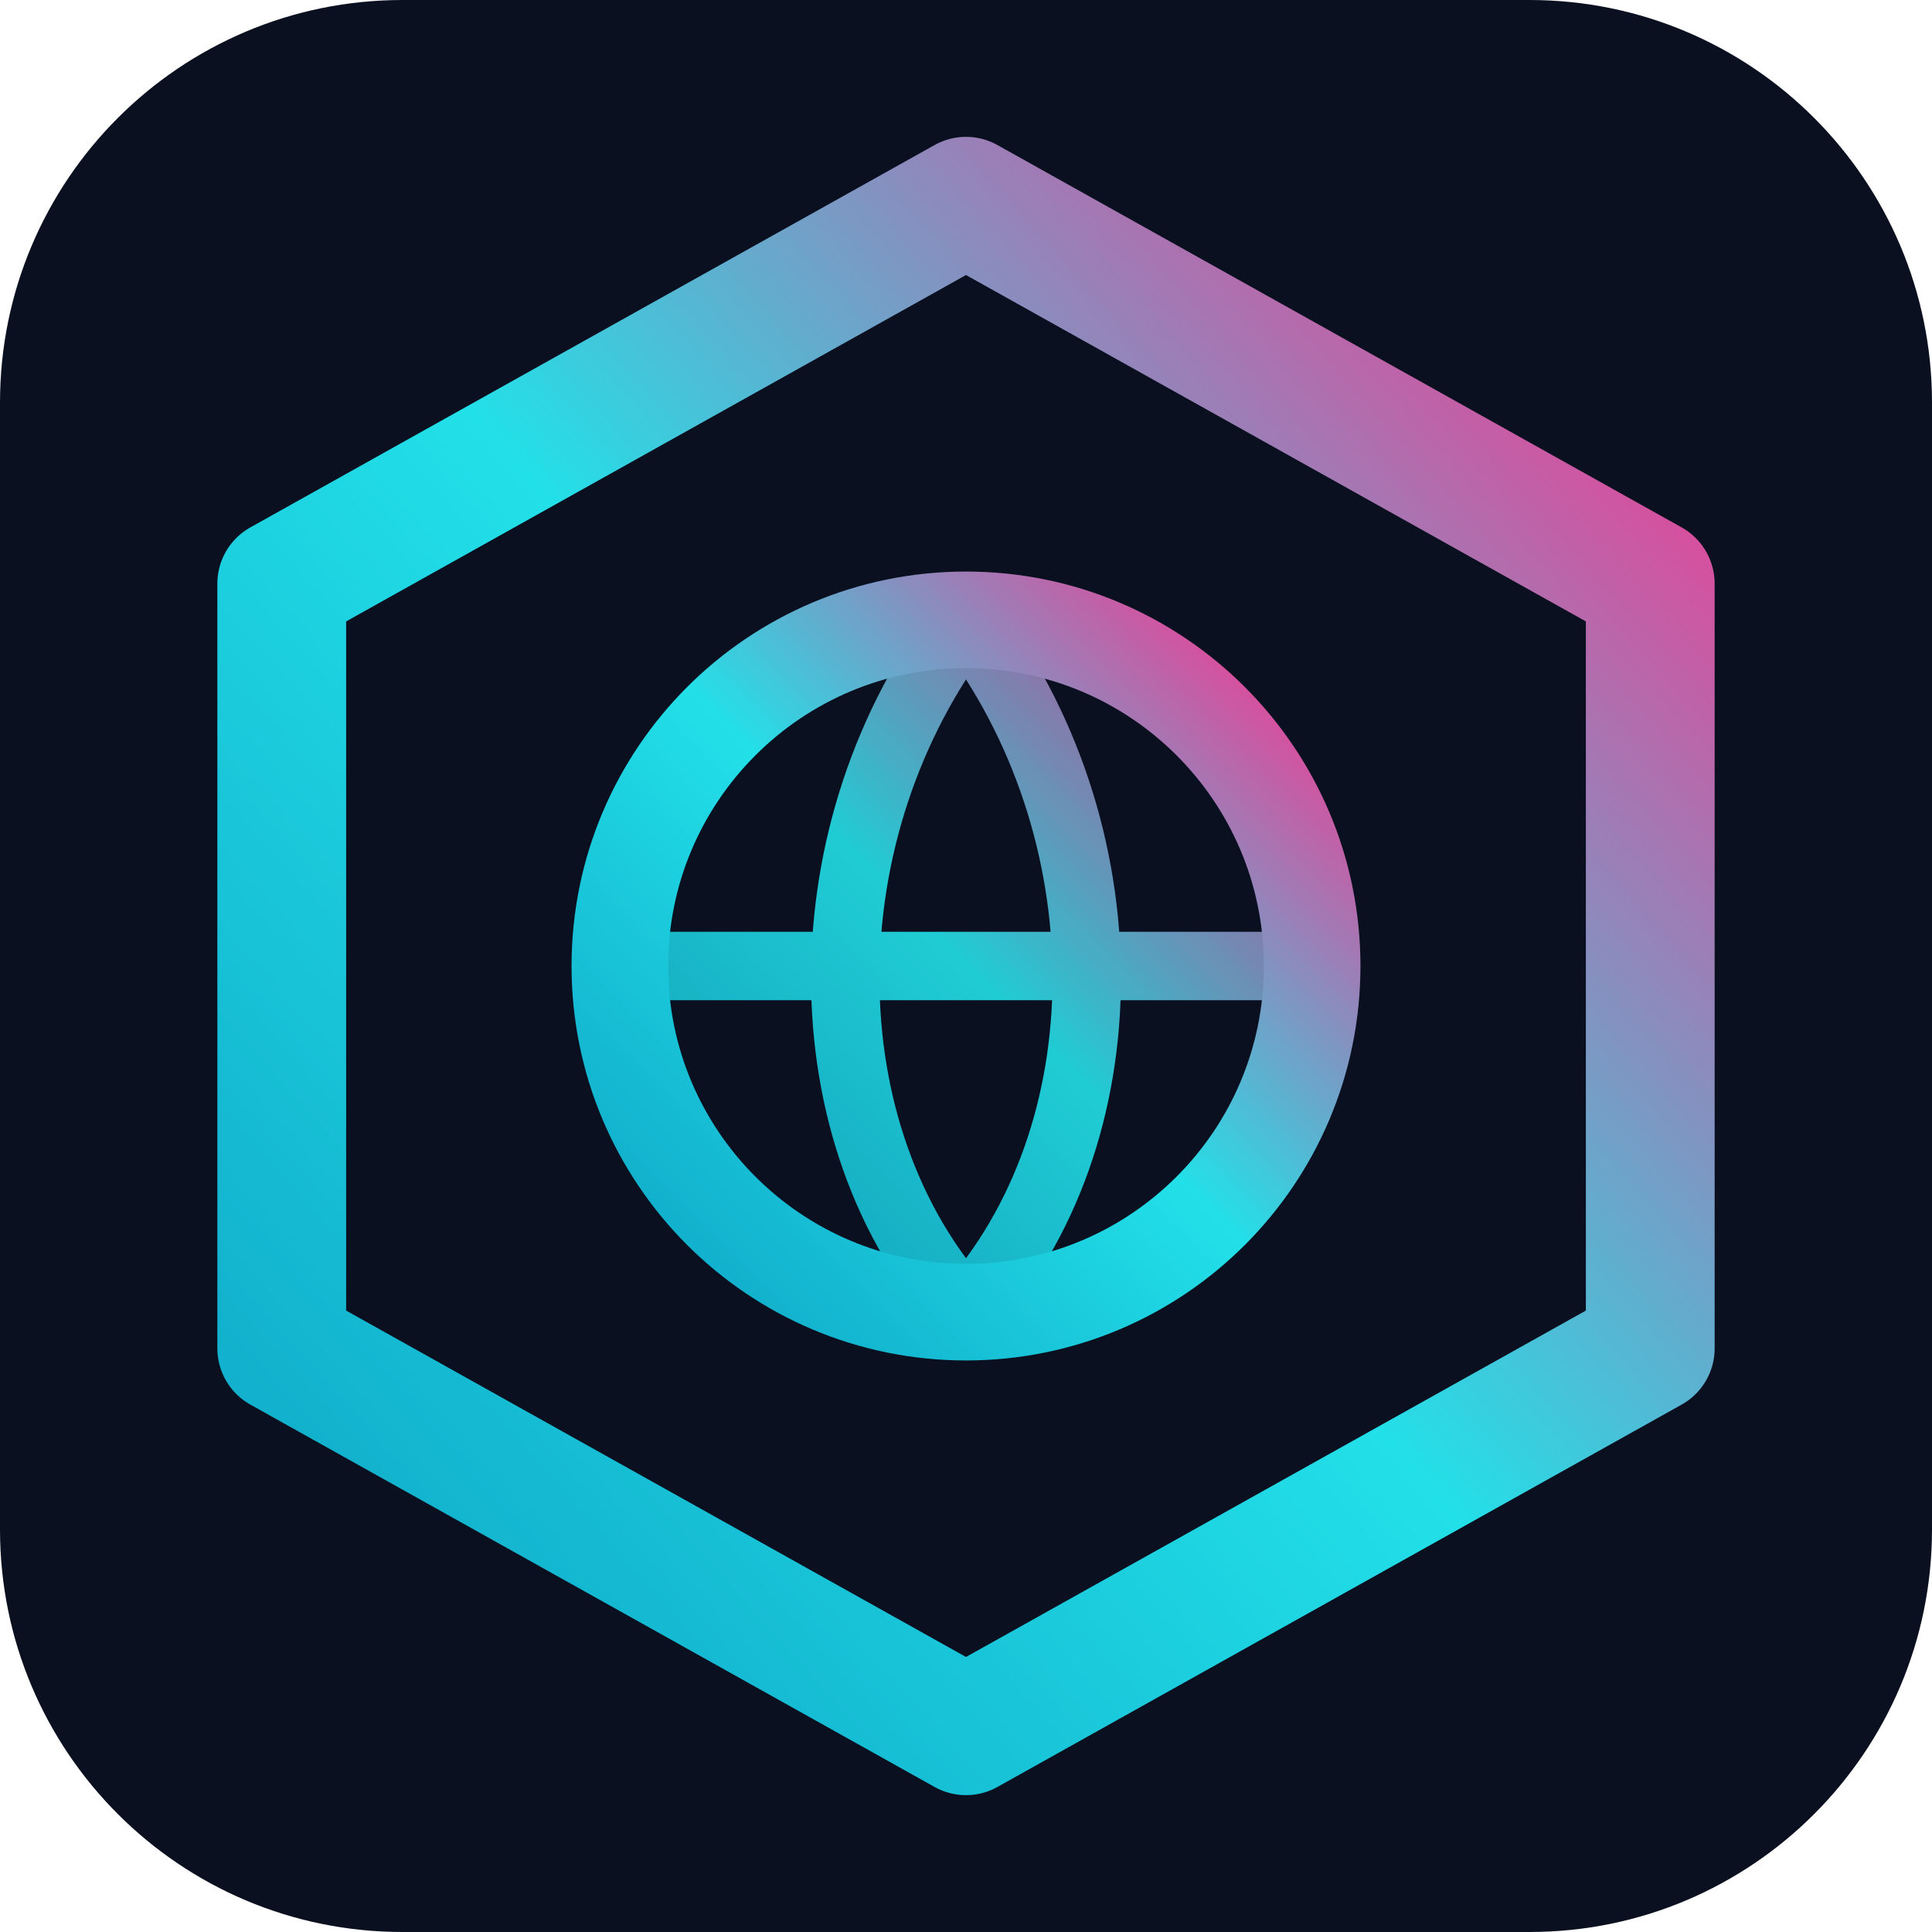
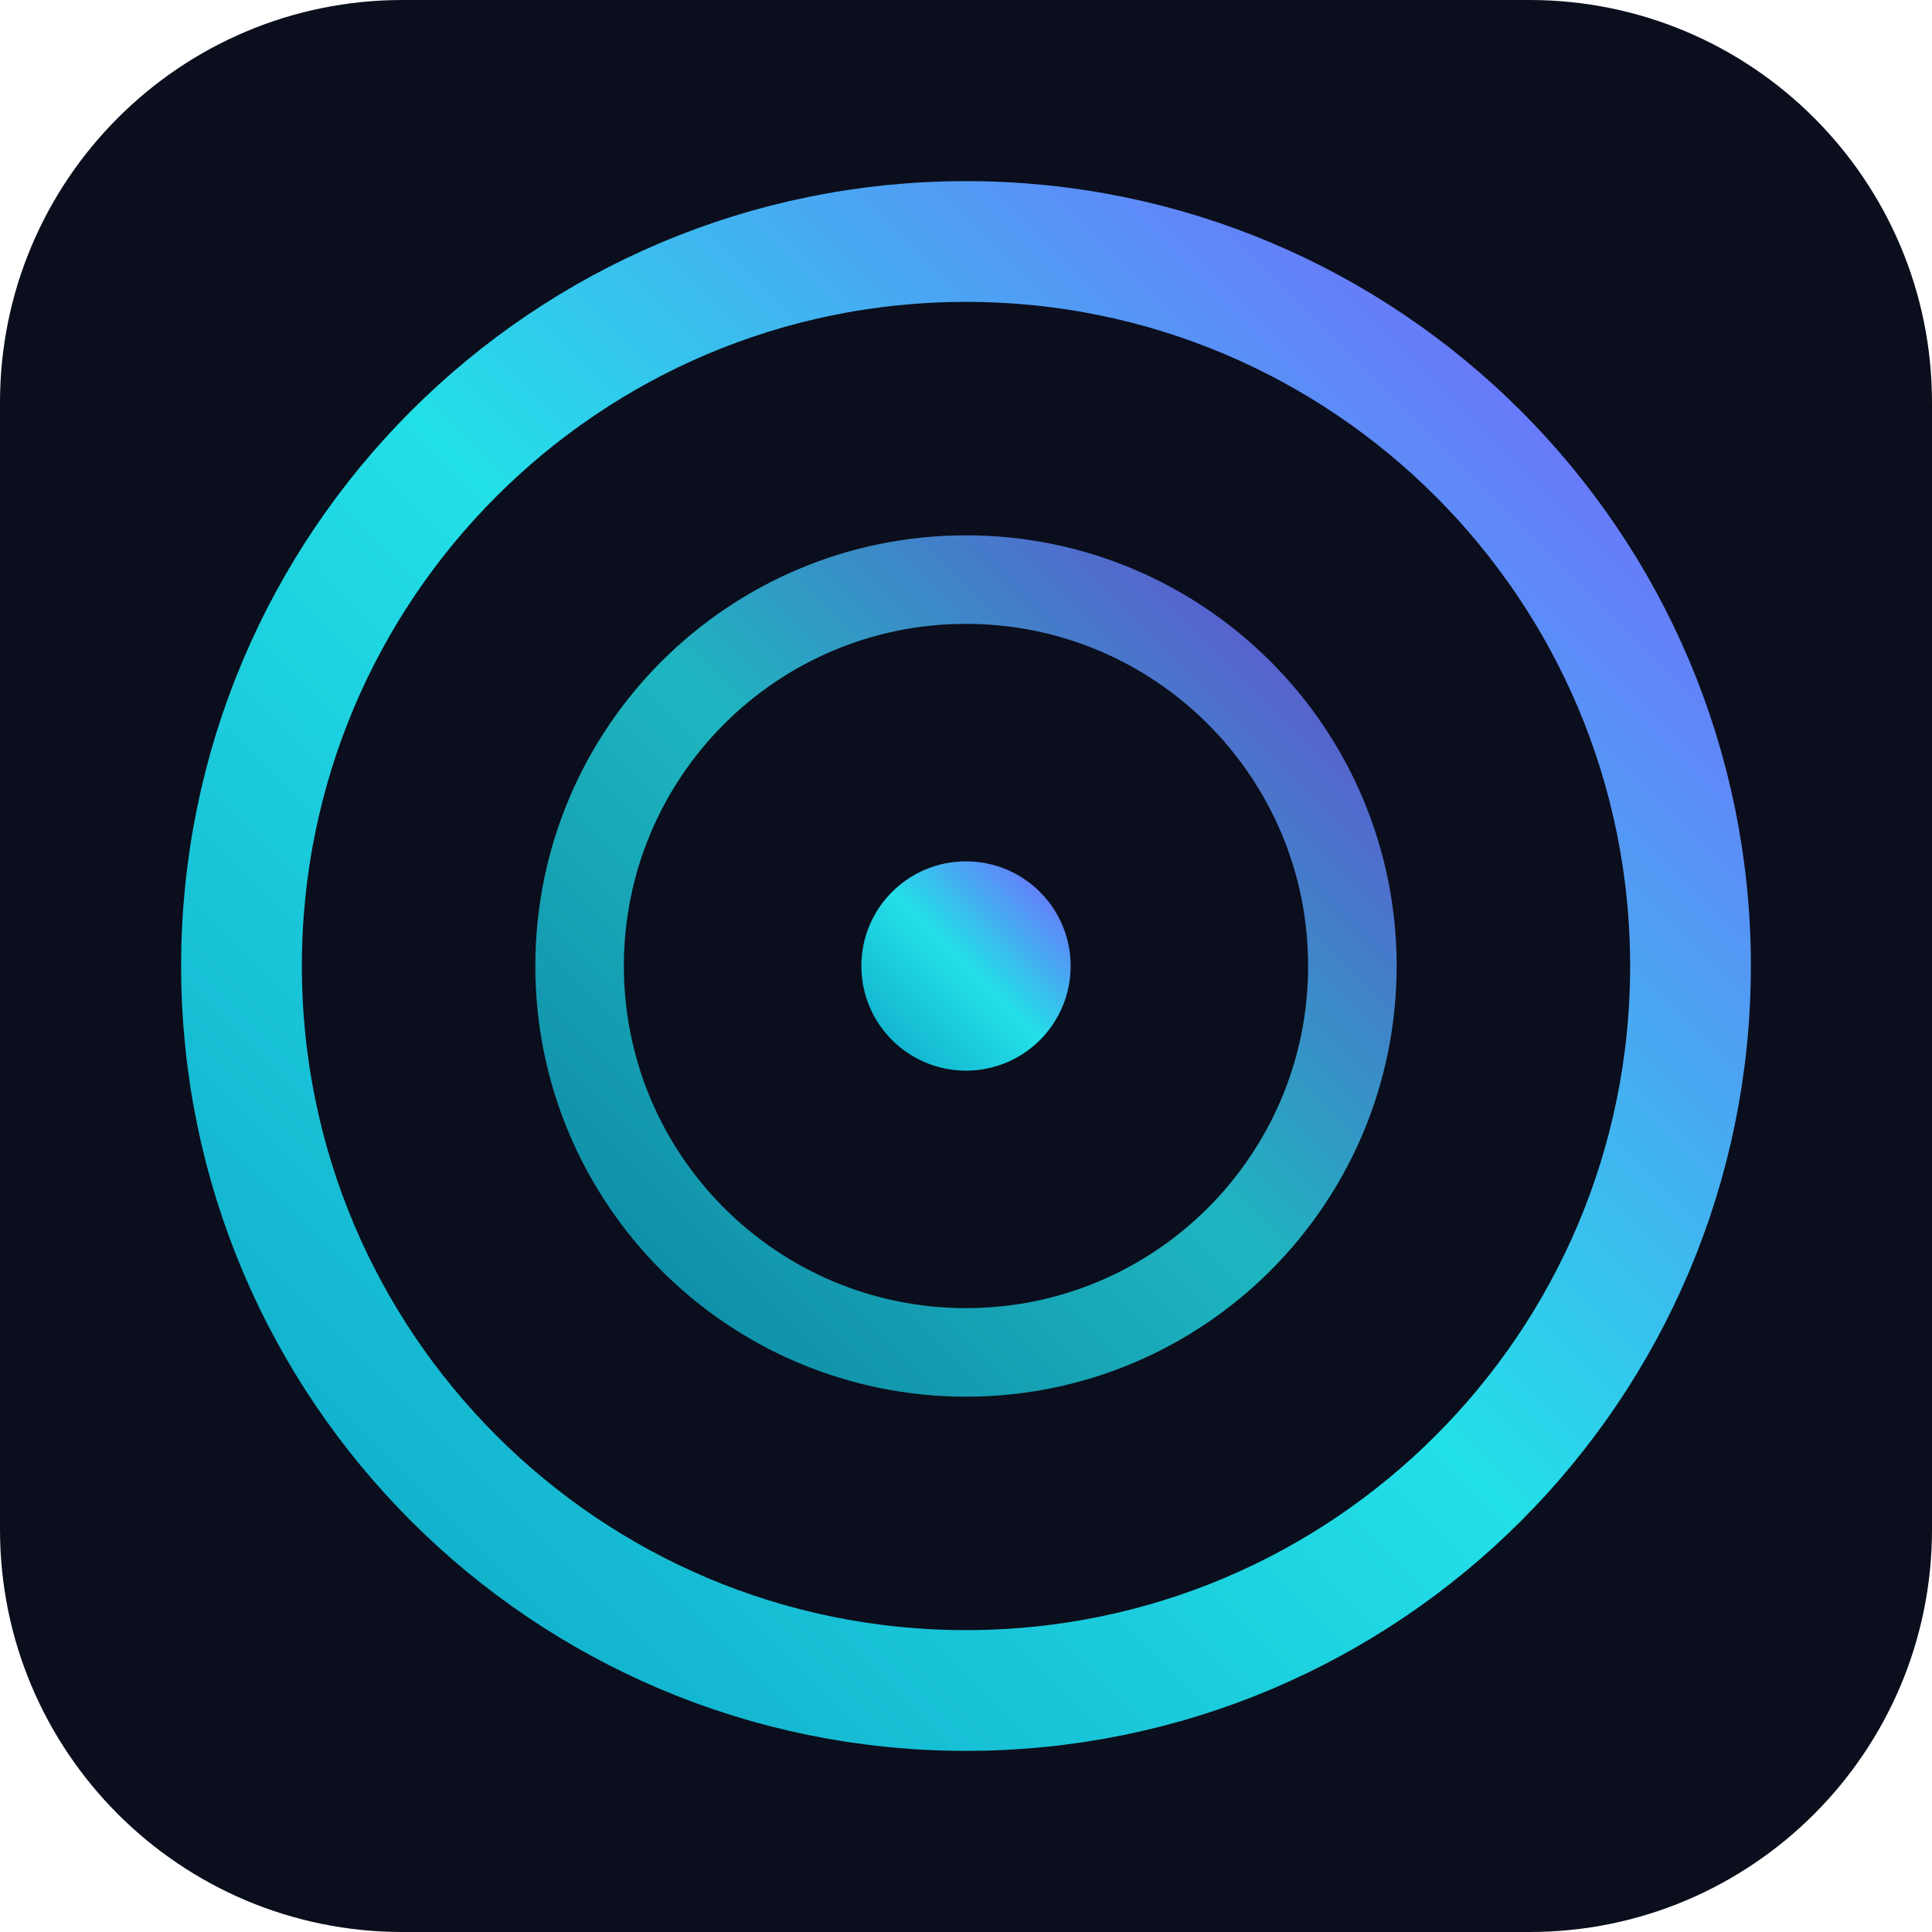
<svg xmlns="http://www.w3.org/2000/svg" viewBox="0 0 48 48" width="48" height="48">
  <defs>
    <linearGradient id="mark" x1="0" y1="1" x2="1" y2="0">
      <stop offset="0%" stop-color="#0ea5c6" />
      <stop offset="50%" stop-color="#22e0e8" />
-       <stop offset="100%" stop-color="#ff2f8e" />
+       <stop offset="100%" stop-color="#7d5cff" />
    </linearGradient>
  </defs>
-   <rect width="48" height="48" rx="10" fill="#0a1020" />
-   <polygon points="24,5 41,14.5 41,33.5 24,43 7,33.5 7,14.5" fill="none" stroke="url(#mark)" stroke-width="3.2" stroke-linejoin="round" />
-   <circle cx="24" cy="24" r="8.6" fill="none" stroke="url(#mark)" stroke-width="2.4" />
-   <path d="M15.4 24h17.2M24 15.4c4 5.2 4 12.8 0 17.2M24 15.4c-4 5.2-4 12.8 0 17.2" fill="none" stroke="url(#mark)" stroke-width="1.7" opacity=".9" />
+   <rect width="48" height="48" rx="10" fill="#0b0e1c" />
+   <circle cx="24" cy="24" r="18" fill="none" stroke="url(#mark)" stroke-width="3" />
+   <circle cx="24" cy="24" r="9.6" fill="none" stroke="url(#mark)" stroke-width="2.2" opacity=".8" />
+   <circle cx="24" cy="24" r="2.6" fill="url(#mark)" />
</svg>
